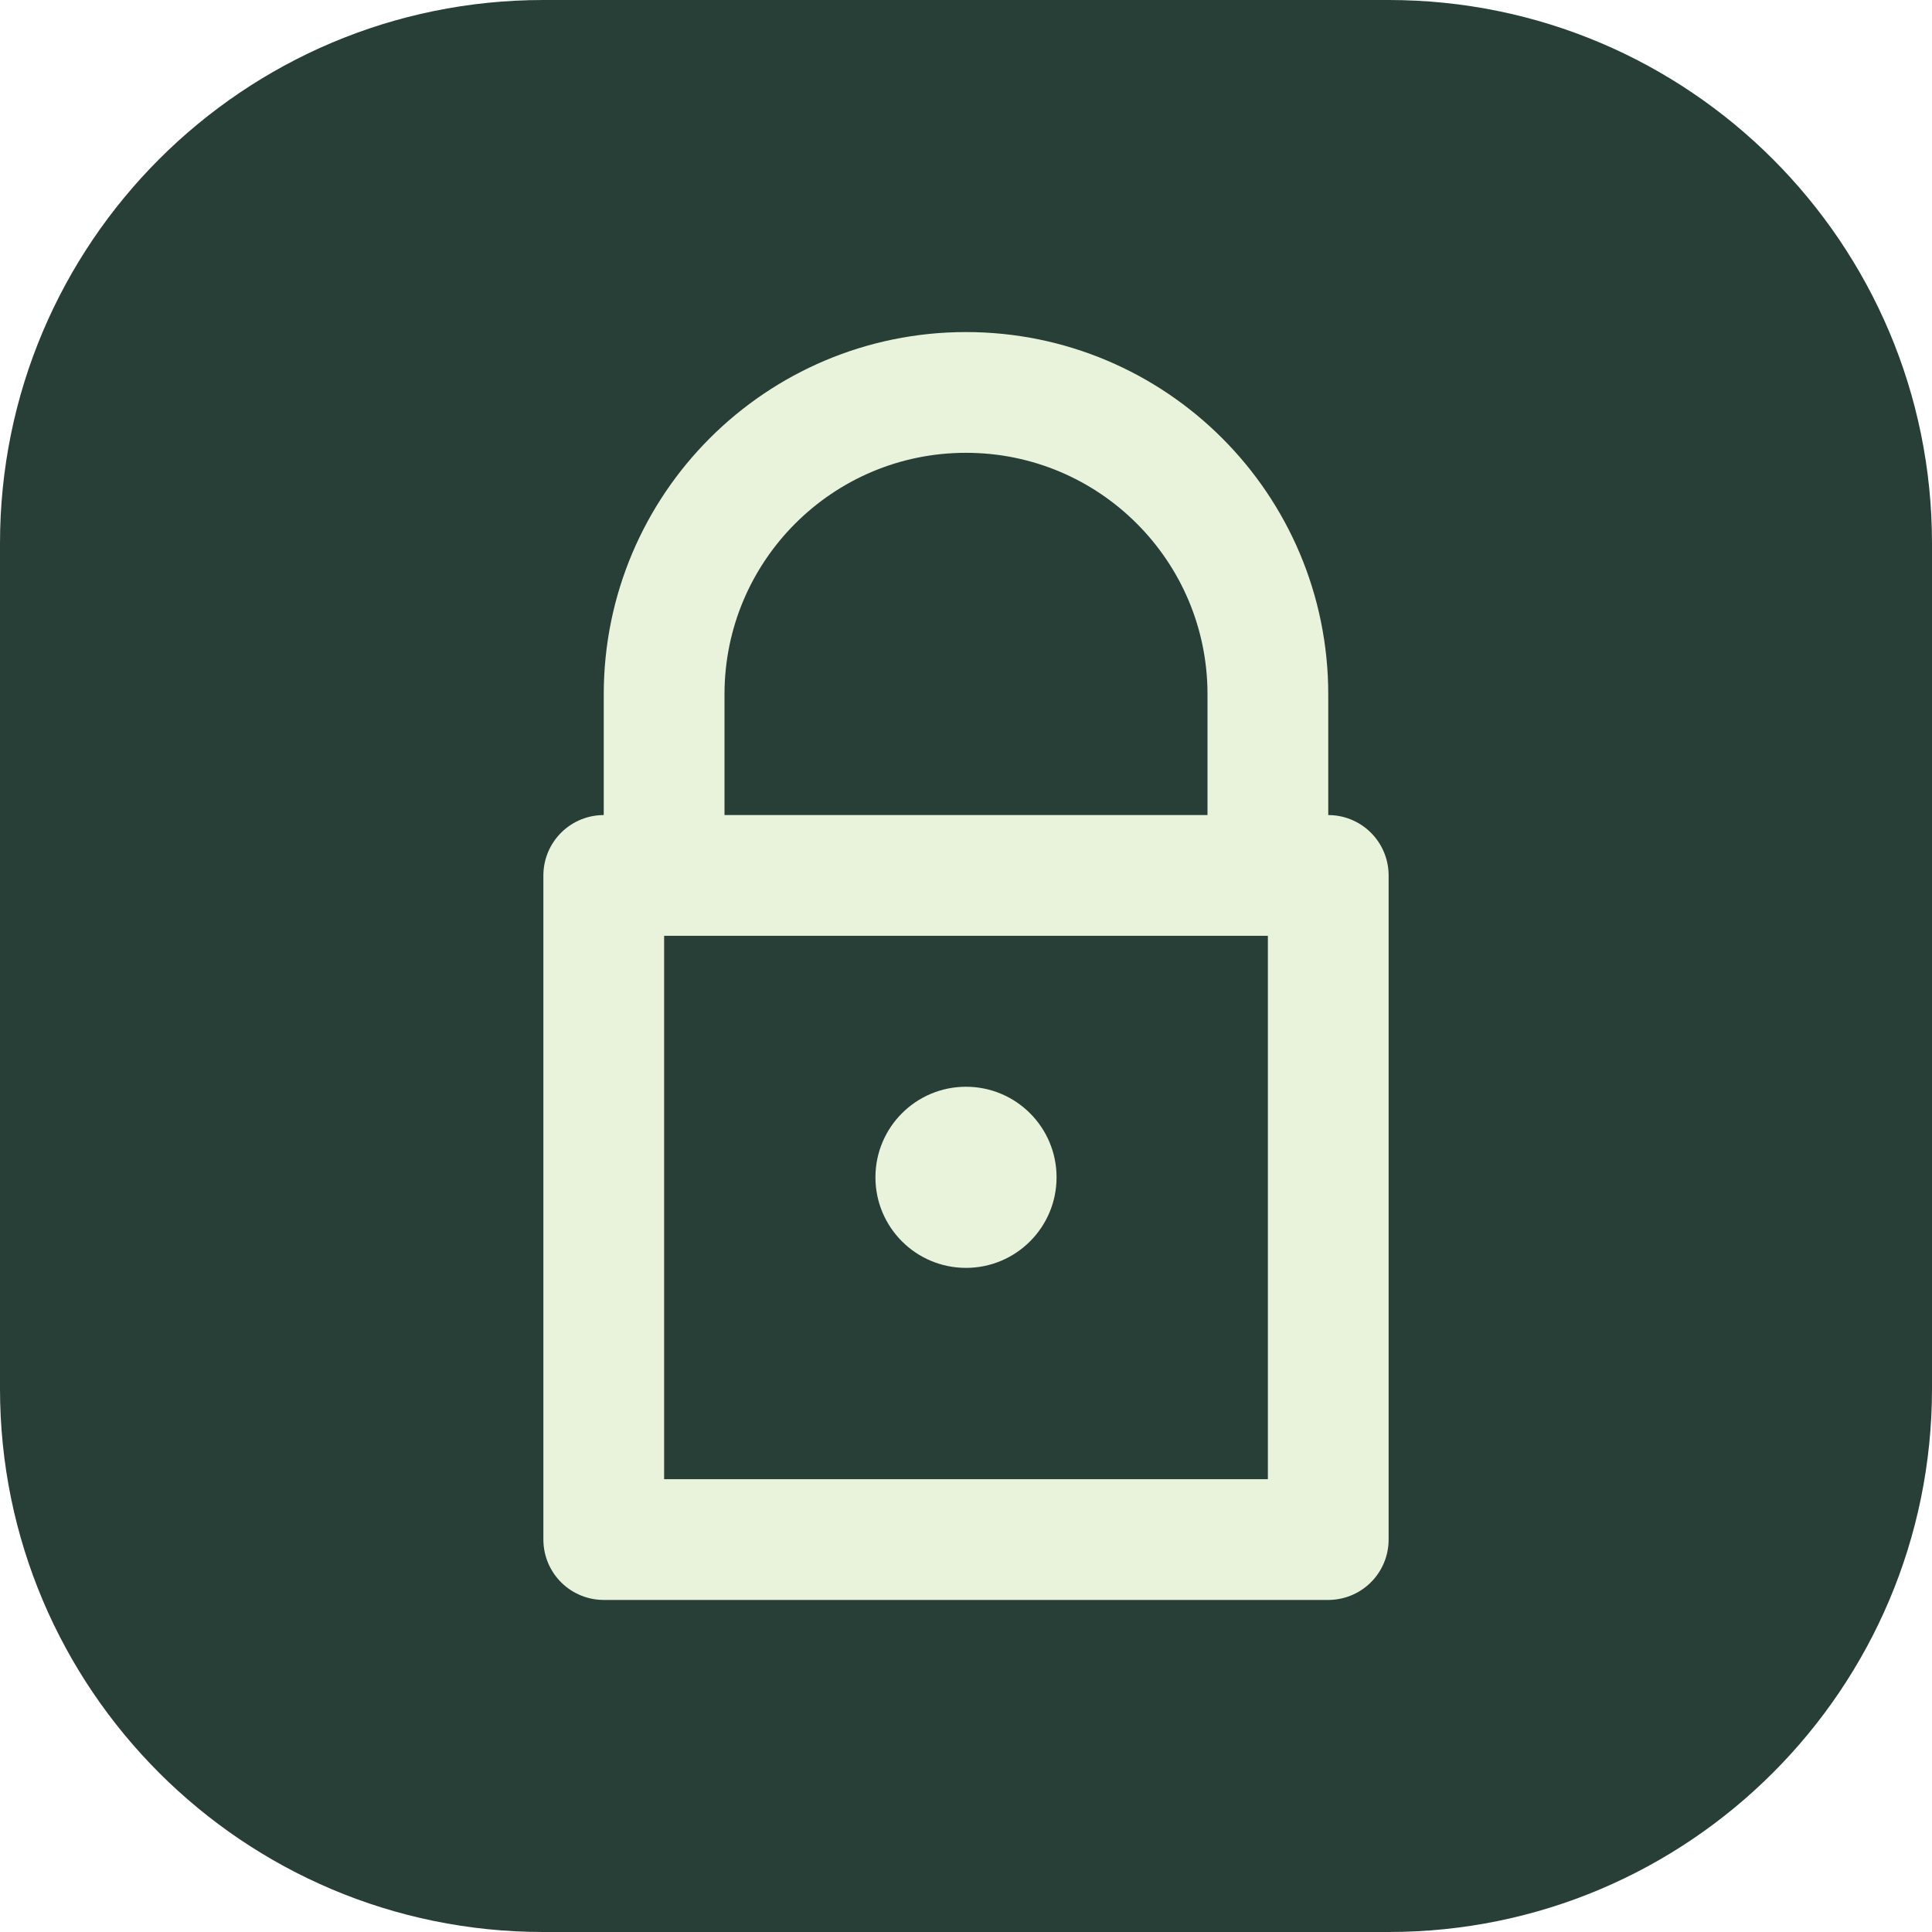
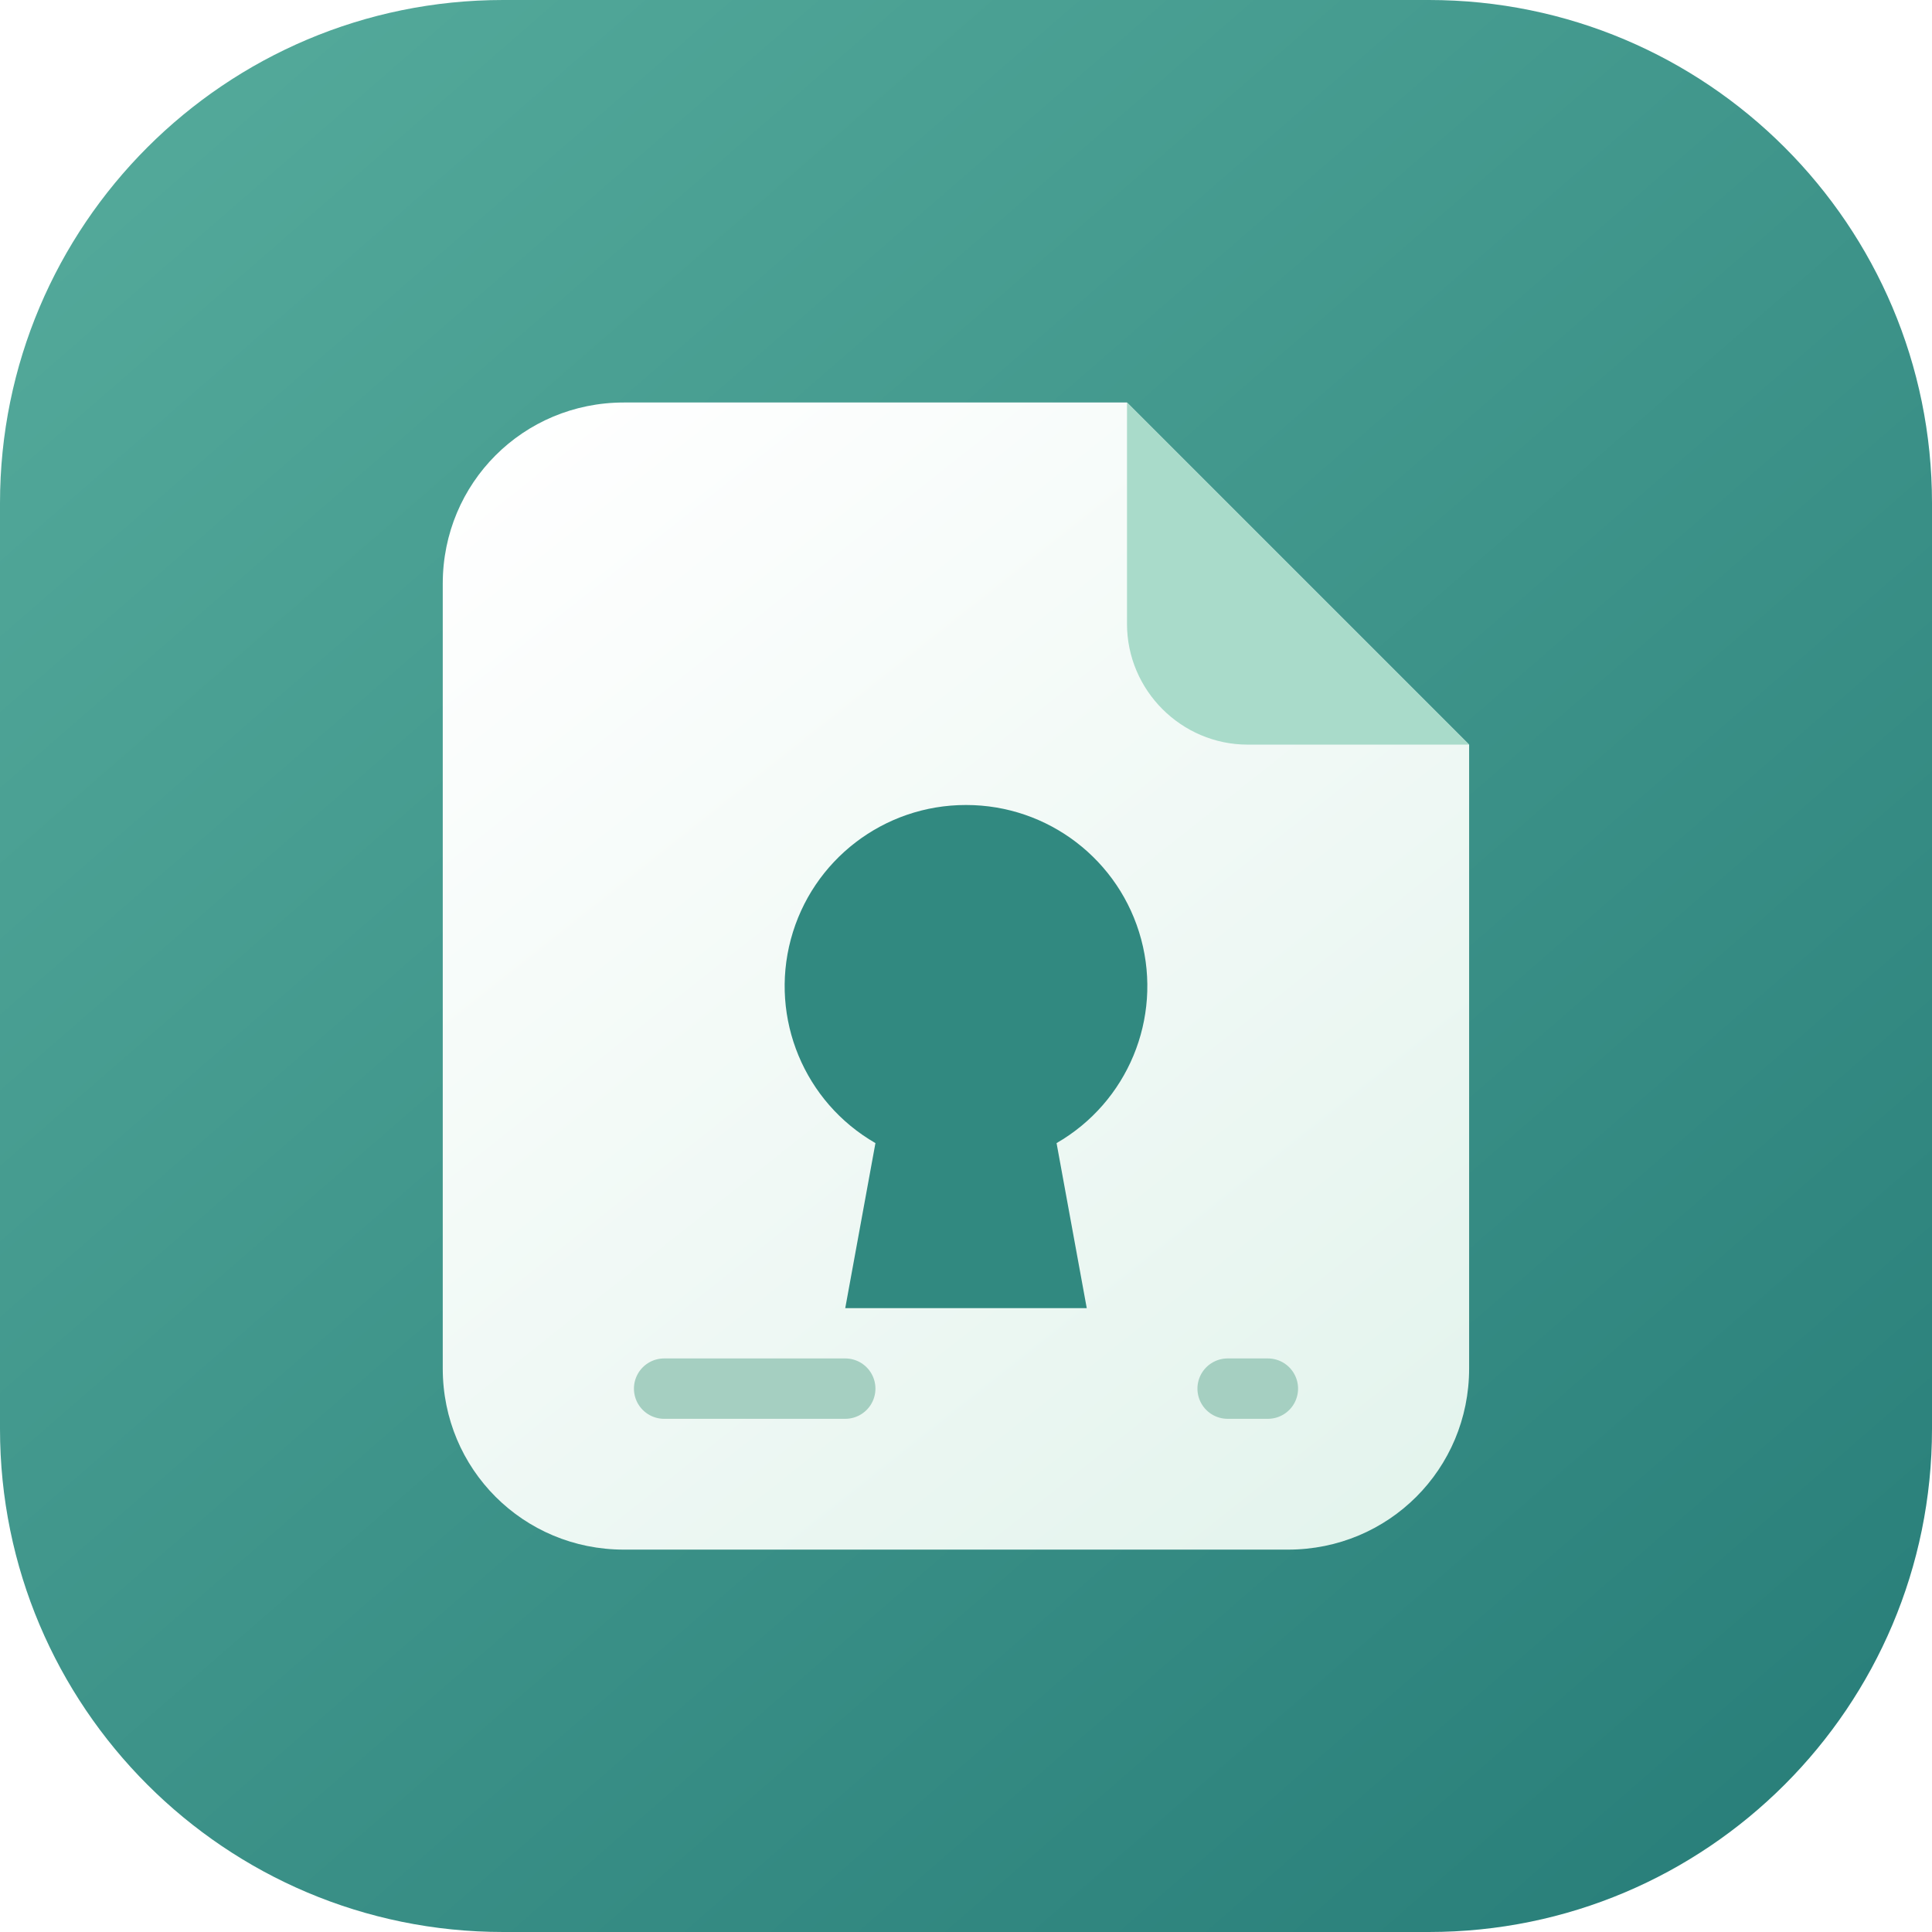
- <svg xmlns="http://www.w3.org/2000/svg" viewBox="0 0 64 64">
-   <rect width="64" height="64" rx="18" fill="#283f37" />
-   <path d="M22 29v-6a10 10 0 0 1 20 0v6M20 29h24v22H20z" fill="none" stroke="#e9f3dc" stroke-width="4" stroke-linejoin="round" />
-   <circle cx="32" cy="39" r="3" fill="#e9f3dc" />
+ <svg xmlns="http://www.w3.org/2000/svg" viewBox="0 0 96 96" width="96" height="96" role="img" aria-labelledby="title desc">
+   <defs>
+     <linearGradient id="cm-tile" x1="8" y1="4" x2="88" y2="96" gradientUnits="userSpaceOnUse">
+       <stop stop-color="#53a99a" />
+       <stop offset="1" stop-color="#287e79" />
+     </linearGradient>
+     <linearGradient id="cm-paper" x1="25" y1="21" x2="71" y2="79" gradientUnits="userSpaceOnUse">
+       <stop stop-color="#ffffff" />
+       <stop offset="1" stop-color="#e2f3ec" />
+     </linearGradient>
+   </defs>
+   <rect width="96" height="96" rx="25" fill="url(#cm-tile)" />
+   <path d="M31 20h25l17 17v31c0 5-4 9-9 9H31c-5 0-9-4-9-9V29c0-5 4-9 9-9Z" fill="url(#cm-paper)" />
+   <path d="M56 20v11c0 3.3 2.7 6 6 6h11L56 20Z" fill="#a9dbca" />
+   <path d="M48 40a9 9 0 0 0-4.5 16.8L42 65h12l-1.5-8.2A9 9 0 0 0 48 40Z" fill="#318980" />
+   <path d="M33 69h9" stroke="#a5cfc1" stroke-width="3" stroke-linecap="round" />
+   <path d="M61 69h2" stroke="#a5cfc1" stroke-width="3" stroke-linecap="round" />
</svg>
